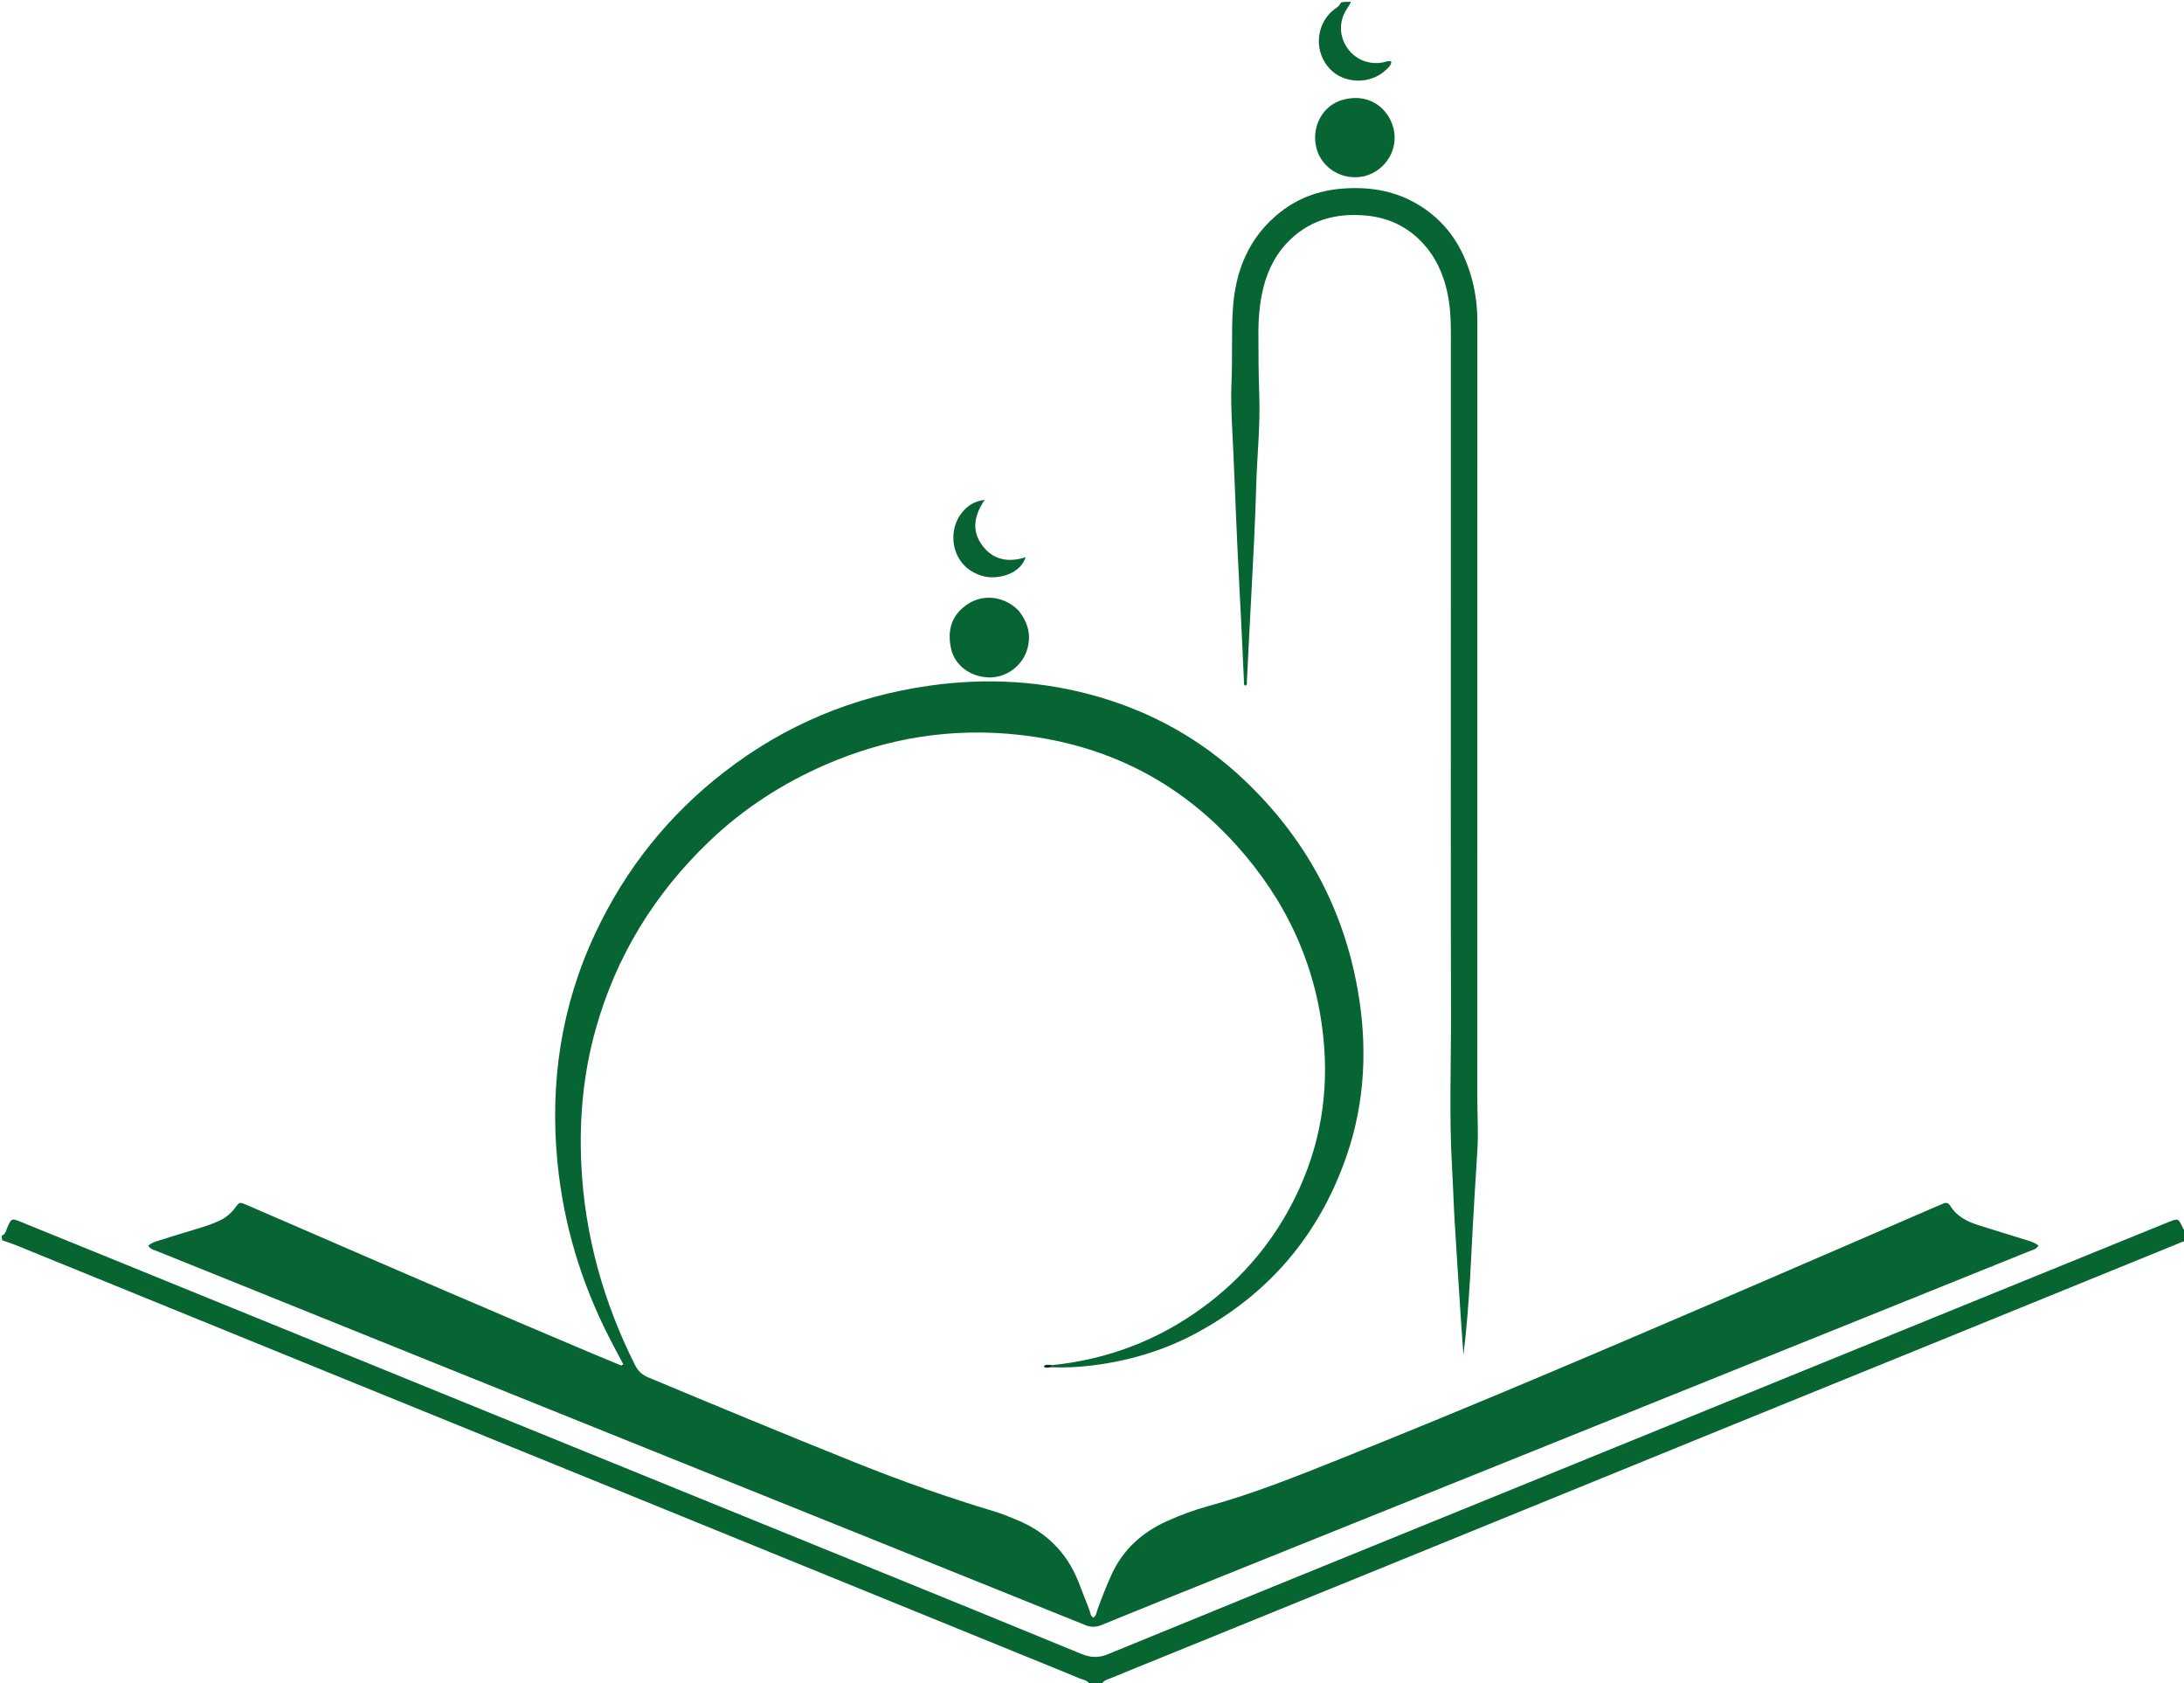
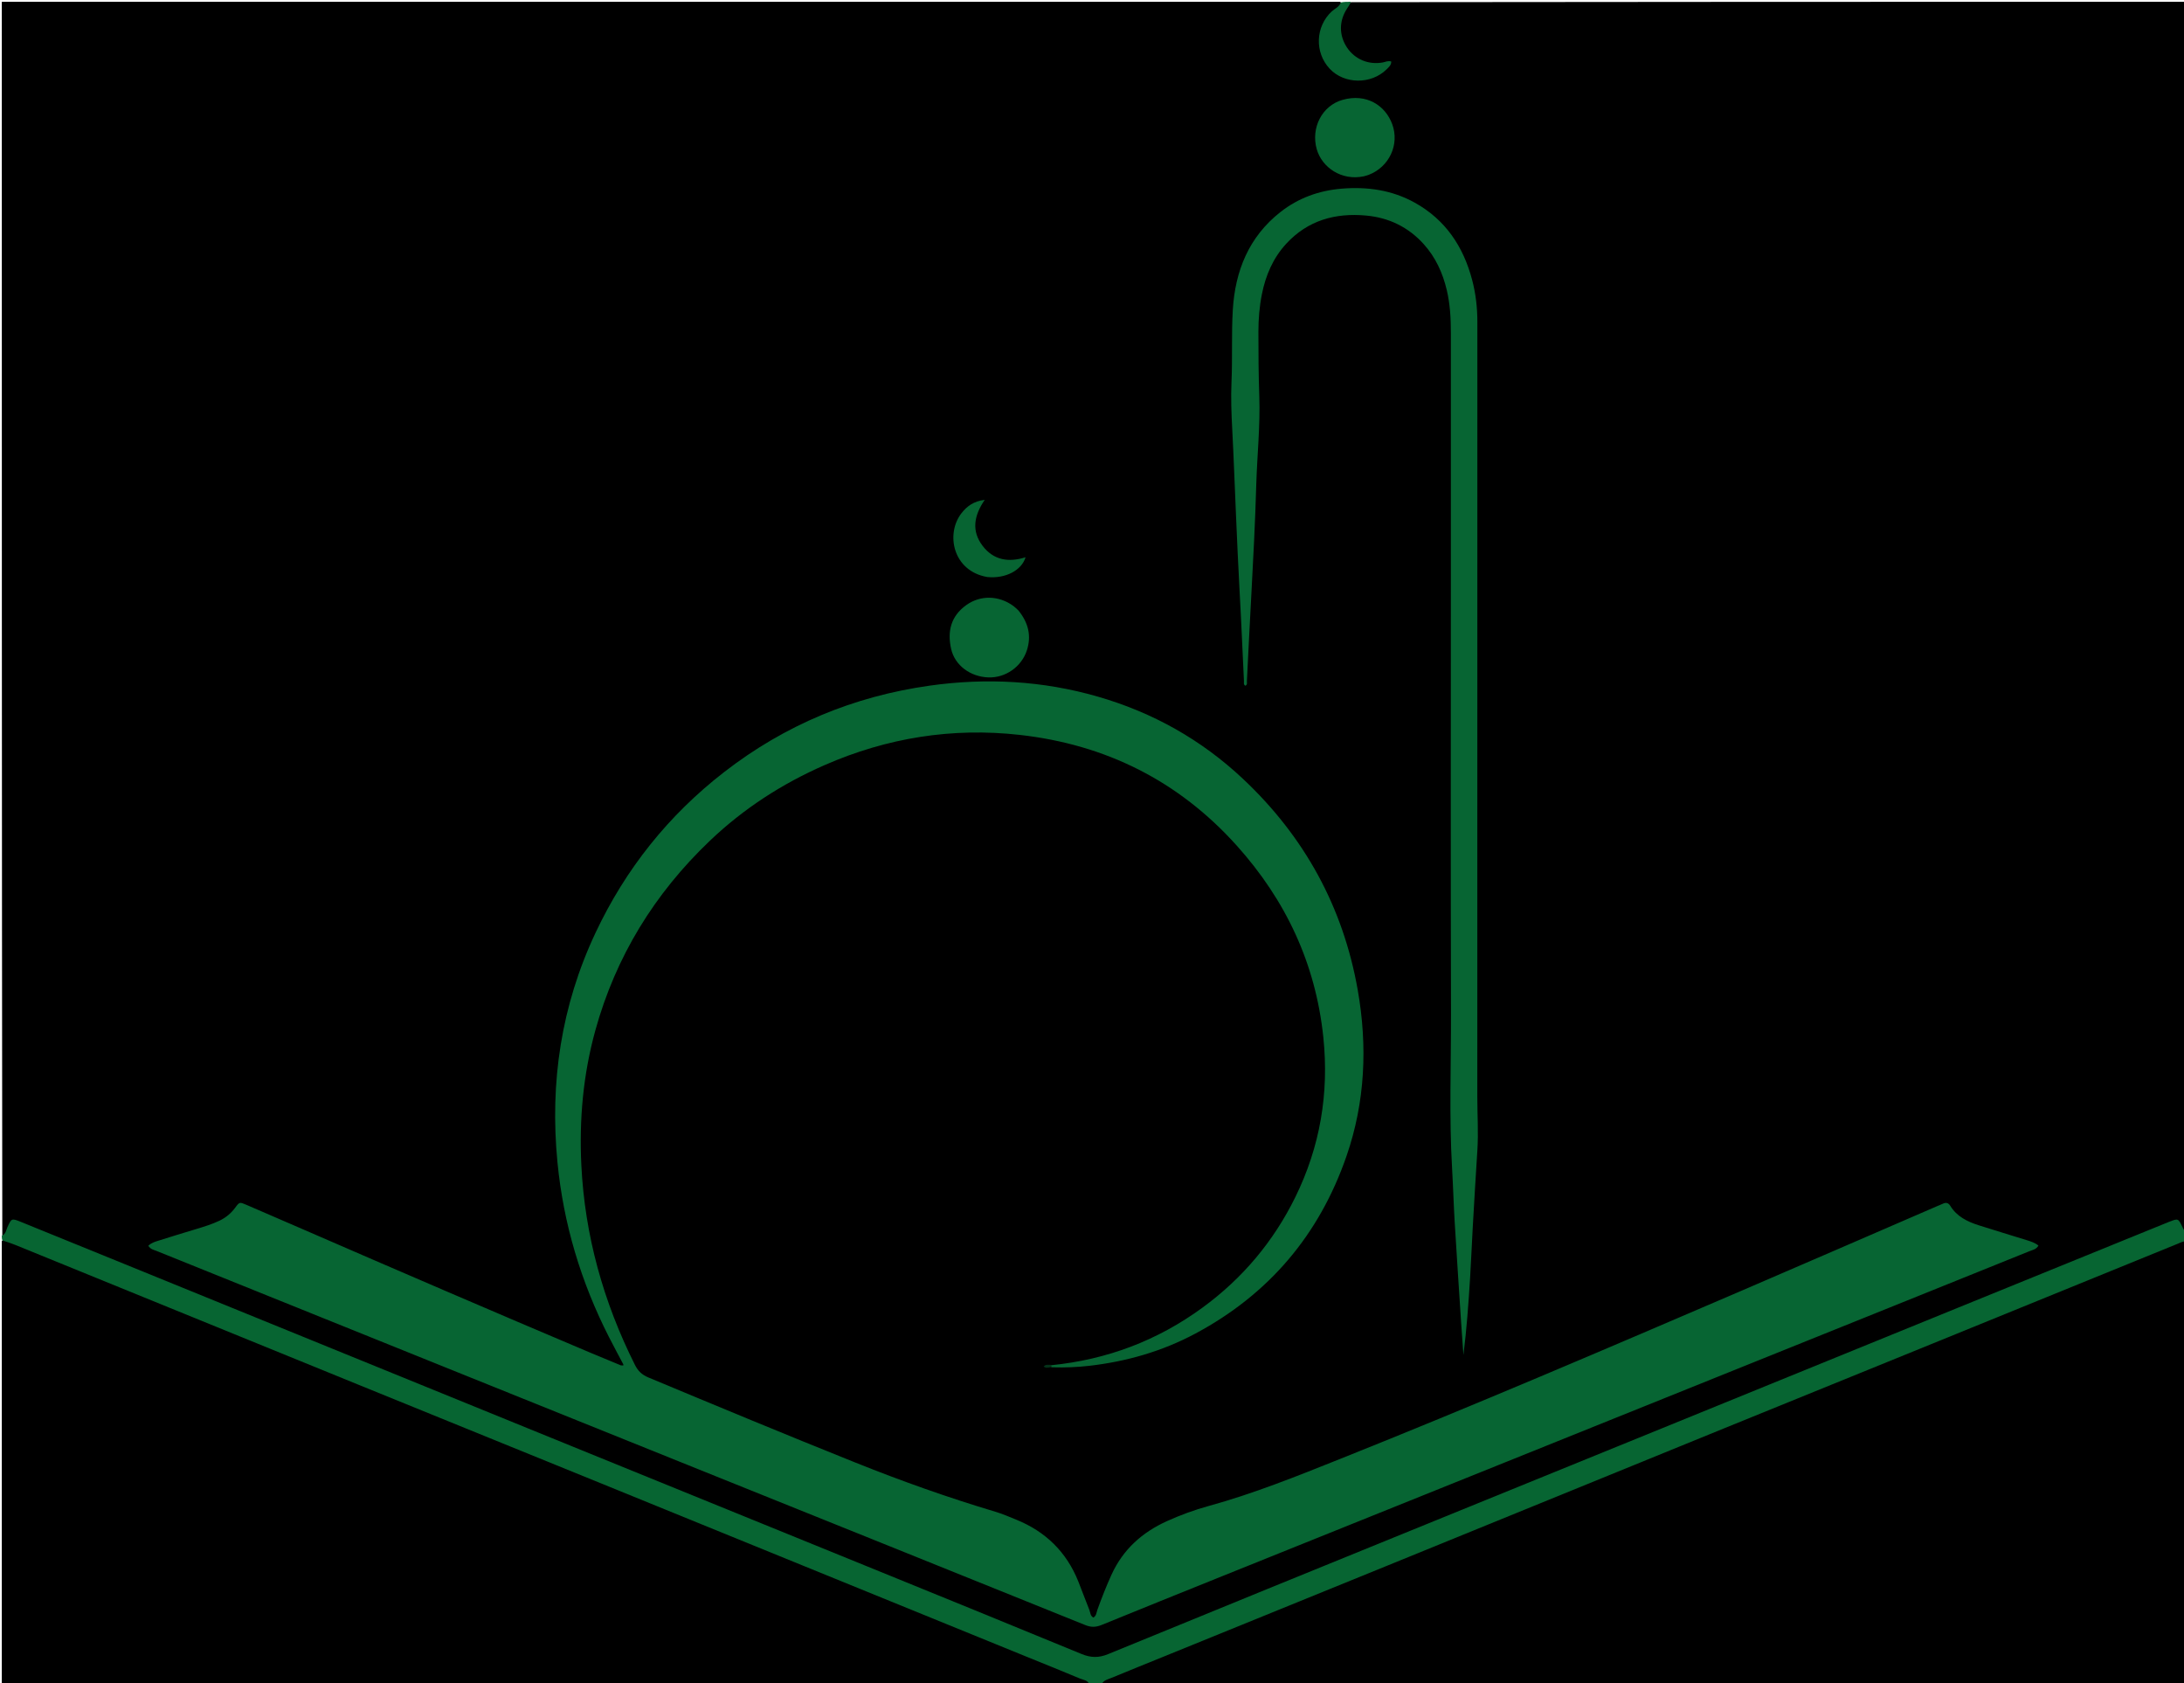
<svg xmlns="http://www.w3.org/2000/svg" version="1.1" id="Layer_1" x="0px" y="0px" width="100%" viewBox="0 0 2427 1869" enable-background="new 0 0 2427 1869" xml:space="preserve">
-   <path fill="none" opacity="1" stroke="none" d=" M2.547,1372.541   C2,915.473 2,458.946 2,2   C497.375,2 992.75,2 1489.063,2   C1493.255,4.649 1494.439,7.055 1490.352,10.358   C1486.245,13.677 1482.405,17.401 1479.195,21.678   C1467.584,37.15 1468.804,59.261 1482.036,72.974   C1495.032,86.442 1515.624,88.206 1531.464,76.743   C1528.7,74.045 1525.179,75.109 1522.249,74.551   C1494.175,69.206 1478.607,42.308 1488.055,15.932   C1490.437,9.283 1495.081,5.695 1501.449,2.423   C1811.215,2 2120.431,2 2430,2   C2430,456.708 2430,911.417 2430,1367.063   C2427.864,1369.994 2425.445,1373.345 2422.714,1369.607   C2416.078,1360.521 2408.319,1363.526 2400.383,1366.798   C2364.642,1381.534 2328.77,1395.948 2292.959,1410.514   C2150.949,1468.275 2008.974,1526.122 1866.96,1583.875   C1756.745,1628.695 1646.525,1673.502 1536.373,1718.479   C1436.096,1759.423 1335.591,1799.812 1235.568,1841.374   C1222.585,1846.769 1211.514,1846.743 1198.481,1841.415   C1057.189,1783.657 915.826,1726.075 774.409,1668.623   C663.252,1623.465 552.126,1578.233 441.039,1532.903   C304.96,1477.374 168.735,1422.201 32.721,1366.512   C20.395,1361.465 18.995,1361.765 10.226,1372.27   C7.876,1375.086 5.803,1375.683 2.547,1372.541  z" />
-   <path fill="none" opacity="1" stroke="none" d=" M1210.545,1871.452   C807.54,1872 405.081,1872 2,1872   C2,1707.959 2,1543.917 2,1378.937   C6.751,1372.466 11.889,1376.038 16.526,1377.815   C44.204,1388.423 71.522,1399.941 98.966,1411.135   C173.591,1441.572 248.278,1471.859 322.916,1502.268   C456.461,1556.677 590.04,1611.001 723.604,1665.363   C834.034,1710.31 944.474,1755.232 1054.865,1800.273   C1105.127,1820.78 1155.562,1840.866 1205.573,1861.982   C1208.914,1863.393 1216.508,1863.513 1210.545,1871.452  z" />
-   <path fill="none" opacity="1" stroke="none" d=" M2429.455,1379.455   C2430,1543.916 2430,1707.831 2430,1872   C2028.625,1872 1627.25,1872 1224.937,1872   C1217.774,1866.588 1222.165,1864.548 1226.943,1862.424   C1251.921,1851.321 1277.419,1841.473 1302.734,1831.2   C1464.533,1765.542 1626.148,1699.435 1787.957,1633.803   C1883.374,1595.1 1978.692,1556.149 2074.06,1517.324   C2187.946,1470.961 2301.799,1424.517 2415.732,1378.269   C2420.238,1376.44 2424.771,1373.471 2429.455,1379.455  z" />
+   <path fill="#000000" opacity="1" stroke="none" d=" M2.547,1372.541   C2,915.473 2,458.946 2,2   C497.375,2 992.75,2 1489.063,2   C1493.255,4.649 1494.439,7.055 1490.352,10.358   C1486.245,13.677 1482.405,17.401 1479.195,21.678   C1467.584,37.15 1468.804,59.261 1482.036,72.974   C1495.032,86.442 1515.624,88.206 1531.464,76.743   C1528.7,74.045 1525.179,75.109 1522.249,74.551   C1494.175,69.206 1478.607,42.308 1488.055,15.932   C1490.437,9.283 1495.081,5.695 1501.449,2.423   C1811.215,2 2120.431,2 2430,2   C2430,456.708 2430,911.417 2430,1367.063   C2427.864,1369.994 2425.445,1373.345 2422.714,1369.607   C2416.078,1360.521 2408.319,1363.526 2400.383,1366.798   C2364.642,1381.534 2328.77,1395.948 2292.959,1410.514   C2150.949,1468.275 2008.974,1526.122 1866.96,1583.875   C1756.745,1628.695 1646.525,1673.502 1536.373,1718.479   C1436.096,1759.423 1335.591,1799.812 1235.568,1841.374   C1222.585,1846.769 1211.514,1846.743 1198.481,1841.415   C1057.189,1783.657 915.826,1726.075 774.409,1668.623   C663.252,1623.465 552.126,1578.233 441.039,1532.903   C304.96,1477.374 168.735,1422.201 32.721,1366.512   C20.395,1361.465 18.995,1361.765 10.226,1372.27   C7.876,1375.086 5.803,1375.683 2.547,1372.541  z" />
+   <path fill="#000000" opacity="1" stroke="none" d=" M1210.545,1871.452   C807.54,1872 405.081,1872 2,1872   C2,1707.959 2,1543.917 2,1378.937   C6.751,1372.466 11.889,1376.038 16.526,1377.815   C44.204,1388.423 71.522,1399.941 98.966,1411.135   C173.591,1441.572 248.278,1471.859 322.916,1502.268   C456.461,1556.677 590.04,1611.001 723.604,1665.363   C834.034,1710.31 944.474,1755.232 1054.865,1800.273   C1105.127,1820.78 1155.562,1840.866 1205.573,1861.982   C1208.914,1863.393 1216.508,1863.513 1210.545,1871.452  z" />
+   <path fill="#000000" opacity="1" stroke="none" d=" M2429.455,1379.455   C2430,1543.916 2430,1707.831 2430,1872   C2028.625,1872 1627.25,1872 1224.937,1872   C1217.774,1866.588 1222.165,1864.548 1226.943,1862.424   C1251.921,1851.321 1277.419,1841.473 1302.734,1831.2   C1464.533,1765.542 1626.148,1699.435 1787.957,1633.803   C1883.374,1595.1 1978.692,1556.149 2074.06,1517.324   C2187.946,1470.961 2301.799,1424.517 2415.732,1378.269   C2420.238,1376.44 2424.771,1373.471 2429.455,1379.455  z" />
  <path fill="#076532" opacity="1" stroke="none" d=" M2430,1379.143   C2426.504,1378.601 2423.512,1380.345 2420.469,1381.584   C2324.839,1420.507 2229.222,1459.462 2133.586,1498.373   C2061.397,1527.744 1989.168,1557.017 1916.989,1586.414   C1791.757,1637.42 1666.56,1688.514 1541.328,1739.52   C1459.283,1772.937 1377.202,1806.268 1295.135,1839.633   C1275.081,1847.786 1254.989,1855.845 1234.991,1864.134   C1231.104,1865.745 1226.551,1866.493 1224.016,1871.275   C1219.917,1872 1215.833,1872 1210.875,1872   C1209.067,1866.452 1203.848,1866.377 1200.181,1864.833   C1181.152,1856.818 1161.967,1849.172 1142.843,1841.384   C984.91,1777.069 826.987,1712.731 669.045,1648.442   C578.661,1611.652 488.23,1574.976 397.847,1538.184   C270.755,1486.45 143.69,1434.651 16.601,1382.911   C12.293,1381.157 7.848,1379.739 2.733,1378.082   C2,1376.5 2,1375 2,1372.75   C6.544,1371.055 6.709,1366.796 8.146,1363.629   C12.787,1353.401 12.766,1353.239 23.547,1357.607   C60.597,1372.616 97.609,1387.719 134.633,1402.794   C301.861,1470.885 469.082,1538.994 636.319,1607.065   C745.548,1651.525 854.81,1695.905 964.037,1740.369   C1043.334,1772.649 1122.658,1804.863 1201.806,1837.505   C1212.066,1841.736 1220.847,1842.007 1231.268,1837.729   C1348.988,1789.403 1466.878,1741.491 1584.734,1693.496   C1663.718,1661.331 1742.727,1629.228 1821.713,1597.066   C1939.882,1548.95 2058.034,1500.792 2176.205,1452.68   C2253.956,1421.024 2331.726,1389.417 2409.488,1357.789   C2409.797,1357.664 2410.111,1357.553 2410.421,1357.432   C2420.528,1353.479 2420.526,1353.48 2425.199,1363.054   C2426.067,1364.833 2426.664,1366.81 2429.303,1367.912   C2430,1371.429 2430,1374.857 2430,1379.143  z" />
  <path fill="#076432" opacity="1" stroke="none" d=" M1501.143,2   C1500.326,4.484 1498.633,6.954 1496.981,9.453   C1487.918,23.16 1487.857,39.162 1496.803,52.685   C1505.573,65.943 1520.828,72.291 1536.781,69.358   C1539.661,68.828 1542.403,67.158 1546.048,68.35   C1546.144,72.356 1543.224,74.708 1540.793,77.1   C1523.614,94.005 1493.882,93.653 1477.715,76.447   C1460.649,58.284 1461.739,29.517 1479.977,12.629   C1483.35,9.505 1488.096,7.906 1490.11,2.707   C1493.429,2 1496.857,2 1501.143,2  z" />
  <path fill="#076533" opacity="1" stroke="none" d=" M692.787,1515.98   C687.276,1505.469 681.864,1495.539 676.736,1485.465   C645.576,1424.254 626.111,1359.596 619.473,1291.143   C610.866,1202.401 623.657,1117.264 661.805,1036.271   C695.21,965.348 742.815,905.73 804.693,857.764   C872.223,805.417 948.588,773.616 1033.251,761.714   C1096.457,752.83 1158.863,756.262 1220.239,774.002   C1281.122,791.6 1335.056,821.829 1381.284,865.287   C1449.498,929.411 1492.529,1007.549 1508.79,1099.786   C1519.778,1162.108 1517.139,1224.111 1496.367,1284.25   C1466.139,1371.765 1410.129,1437.92 1328.187,1481.659   C1291.272,1501.363 1251.751,1512.639 1210.318,1517.39   C1197.088,1518.907 1183.756,1519.433 1169.56,1519.041   C1167.581,1518.947 1167.045,1518.342 1167.696,1516.78   C1230.146,1510.581 1286.212,1489.348 1336.308,1452.729   C1380.672,1420.3 1415.17,1379.345 1439.43,1330   C1467.039,1273.84 1477.044,1214.537 1470.564,1152.311   C1462.053,1070.59 1428.831,1000.027 1374.223,939.294   C1309.683,867.516 1228.704,827.139 1133.159,816.442   C1058.077,808.037 985.72,819.661 916.428,849.974   C868.973,870.734 826.16,898.445 788.62,934.28   C727.195,992.915 684.289,1062.714 661.605,1144.651   C648.064,1193.562 643.545,1243.555 646.006,1294.129   C649.818,1372.476 670.494,1446.376 705.602,1516.406   C708.953,1523.089 713.376,1527.326 720.304,1530.219   C796.867,1562.182 873.49,1593.988 950.51,1624.841   C1001.57,1645.294 1053.305,1663.739 1106.02,1679.46   C1113.974,1681.832 1121.653,1685.18 1129.362,1688.314   C1161.863,1701.529 1185.115,1724.117 1198.229,1756.818   C1202.444,1767.327 1206.294,1777.983 1210.523,1788.487   C1211.711,1791.437 1211.536,1795.225 1215.033,1797.06   C1218.449,1795.151 1218.406,1791.406 1219.488,1788.418   C1224.252,1775.255 1229.339,1762.253 1235.151,1749.495   C1247.956,1721.389 1269.249,1702.344 1297.014,1689.83   C1311.935,1683.105 1327.293,1677.464 1343.014,1673.146   C1392.94,1659.43 1440.853,1640.144 1488.8,1620.999   C1637.953,1561.442 1785.596,1498.264 1933.151,1434.885   C2006.313,1403.459 2079.333,1371.703 2152.419,1340.1   C2154.56,1339.174 2156.771,1338.395 2158.861,1337.366   C2162.446,1335.602 2165.2,1336.221 2167.343,1339.717   C2174.615,1351.578 2186.253,1357.208 2198.828,1361.227   C2216.599,1366.907 2234.48,1372.245 2252.292,1377.801   C2256.672,1379.167 2261.104,1380.529 2265.268,1383.765   C2262.893,1388.047 2258.716,1388.647 2255.233,1390.054   C2201.786,1411.639 2148.311,1433.156 2094.838,1454.679   C1955.132,1510.91 1815.428,1567.145 1675.716,1623.361   C1568.765,1666.395 1461.797,1709.389 1354.849,1752.431   C1311.263,1769.972 1267.673,1787.505 1224.182,1805.281   C1217.928,1807.837 1212.555,1808.036 1206.14,1805.447   C1059.064,1746.087 911.904,1686.936 764.764,1627.734   C683.783,1595.151 602.806,1562.559 521.838,1529.946   C405.939,1483.264 290.047,1436.566 174.169,1389.831   C170.933,1388.525 167.12,1387.918 164.829,1384.015   C168.216,1380.629 172.418,1379.505 176.417,1378.239   C190.075,1373.914 203.779,1369.736 217.495,1365.597   C226.434,1362.899 235.366,1360.185 243.824,1356.176   C250.871,1352.836 256.701,1348.017 261.371,1341.7   C266.076,1335.337 266.258,1335.283 273.558,1338.413   C294.993,1347.606 316.384,1356.9 337.773,1366.196   C443.188,1412.013 548.755,1457.471 654.63,1502.214   C666.294,1507.143 677.993,1511.985 690.393,1517.063   C691.586,1516.607 692.222,1516.352 692.787,1515.98  z" />
  <path fill="#076533" opacity="1" stroke="none" d=" M1612.306,654   C1612.306,558.679 1612.304,464.358 1612.304,370.038   C1612.305,354.015 1611.483,338.061 1607.784,322.4   C1603.271,303.293 1595.344,285.829 1582.061,271.144   C1564.961,252.239 1543.406,241.818 1518.218,239.484   C1483.913,236.306 1453.364,244.705 1429.3,270.834   C1414.655,286.736 1406.49,305.886 1402.298,326.844   C1399.547,340.593 1398.439,354.563 1398.42,368.547   C1398.387,392.518 1398.584,416.476 1399.412,440.459   C1400.539,473.062 1397.023,505.63 1396.044,538.235   C1395.414,559.199 1394.627,580.16 1393.613,601.109   C1391.874,637.007 1389.889,672.893 1388.034,708.785   C1387.21,724.741 1386.48,740.701 1385.622,756.654   C1385.526,758.441 1386.4,760.724 1383.906,761.822   C1381.638,760.541 1382.445,758.331 1382.355,756.512   C1380.731,723.263 1379.388,689.999 1377.515,656.765   C1375.905,628.182 1374.735,599.585 1373.461,570.988   C1372.068,539.731 1371.011,508.455 1369.35,477.22   C1368.41,459.556 1367.747,441.893 1368.526,424.306   C1369.705,397.661 1368.381,370.966 1369.96,344.404   C1372.536,301.098 1387.722,263.196 1422.907,235.562   C1442.834,219.911 1465.868,211.656 1491.051,209.591   C1519.543,207.256 1546.951,211.125 1572.279,225.219   C1606.385,244.198 1626.178,273.97 1635.94,310.992   C1639.942,326.172 1641.748,341.679 1641.744,357.45   C1641.676,644.412 1641.699,931.374 1641.684,1218.336   C1641.683,1238.319 1643.029,1258.293 1641.729,1278.289   C1639.872,1306.845 1638.217,1335.415 1636.584,1363.984   C1635.52,1382.597 1634.811,1401.23 1633.651,1419.836   C1631.874,1448.353 1629.844,1476.855 1626.24,1505.403   C1625.386,1493.342 1624.475,1481.284 1623.689,1469.219   C1621.266,1432.029 1618.779,1394.843 1616.543,1357.642   C1615.344,1337.705 1614.792,1317.729 1613.629,1297.79   C1610.271,1240.19 1612.598,1182.55 1612.447,1124.935   C1612.036,968.291 1612.306,811.645 1612.306,654  z" />
  <path fill="#076533" opacity="1" stroke="none" d=" M1131.794,678.243   C1142.772,691.91 1146.439,706.39 1141.065,722.696   C1135.085,740.838 1117.304,753.267 1098.281,752.58   C1078.391,751.862 1061.068,739.31 1056.945,720.868   C1052.654,701.673 1056.442,684.659 1073.794,672.225   C1089.508,660.965 1109.975,661.428 1126.028,673.16   C1127.901,674.528 1129.574,676.169 1131.794,678.243  z" />
  <path fill="#076533" opacity="1" stroke="none" d=" M1515.631,195.859   C1490.862,201.13 1469.052,186.086 1463.259,165.792   C1456.552,142.302 1468.929,117.397 1492.041,110.912   C1518.474,103.496 1539.403,117.067 1547.113,137.901   C1555.478,160.503 1543.821,185.415 1521.153,194.17   C1519.607,194.767 1518.001,195.209 1515.631,195.859  z" />
  <path fill="#076432" opacity="1" stroke="none" d=" M1097.156,641.057   C1058.545,634.401 1050.666,592.692 1068.587,569.995   C1074.633,562.337 1082.11,556.727 1094.301,555.33   C1082.261,572.892 1079.378,589.931 1091.956,606.434   C1104.121,622.395 1120.822,625.07 1139.682,619.08   C1135.304,633.809 1117.122,643.071 1097.156,641.057  z" />
  <path fill="#043219" opacity="1" stroke="none" d=" M1167.615,1516.287   C1168.396,1516.939 1168.502,1517.536 1168.658,1518.581   C1166.762,1519.213 1164.82,1519.522 1162.88,1519.518   C1162.018,1519.516 1161.157,1518.884 1159.709,1518.303   C1161.873,1515.462 1164.577,1516.384 1167.615,1516.287  z" />
  <path fill="#000000" opacity="1" stroke="none" d=" M692.191,1515.911   C693.084,1516.426 692.982,1517.138 691.447,1517.338   C691.348,1516.958 691.587,1516.657 692.191,1515.911  z" />
</svg>
